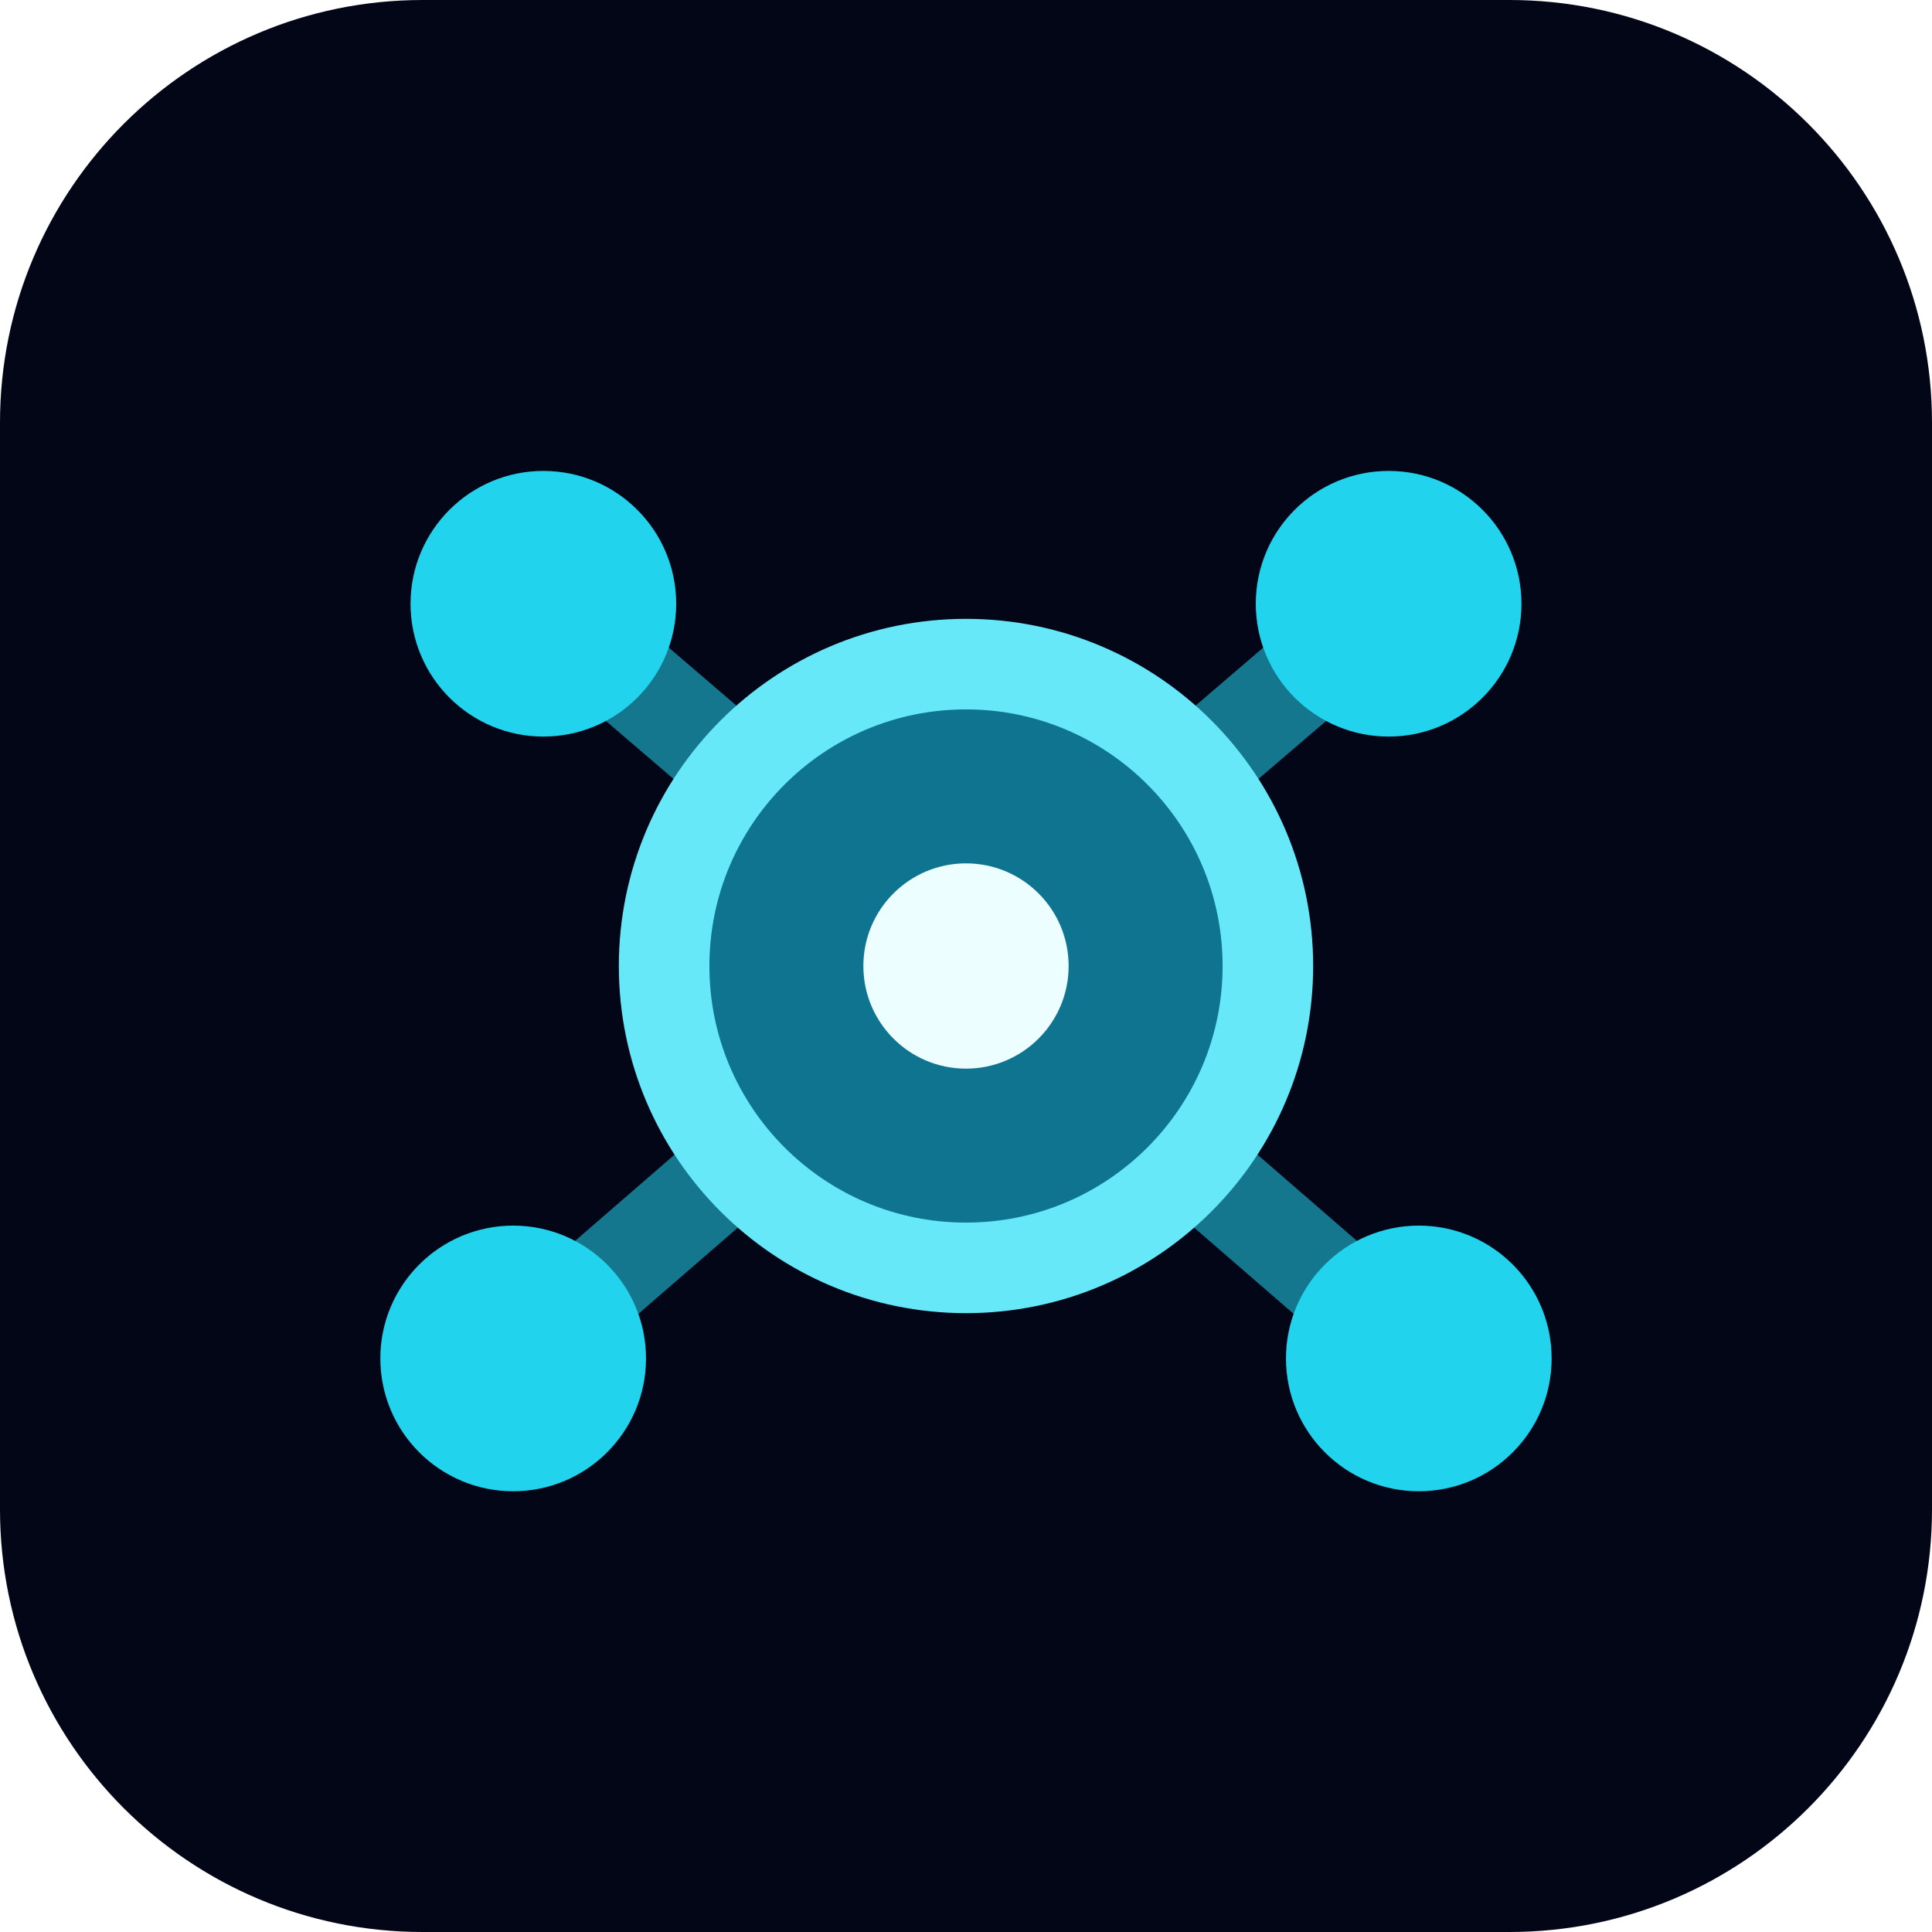
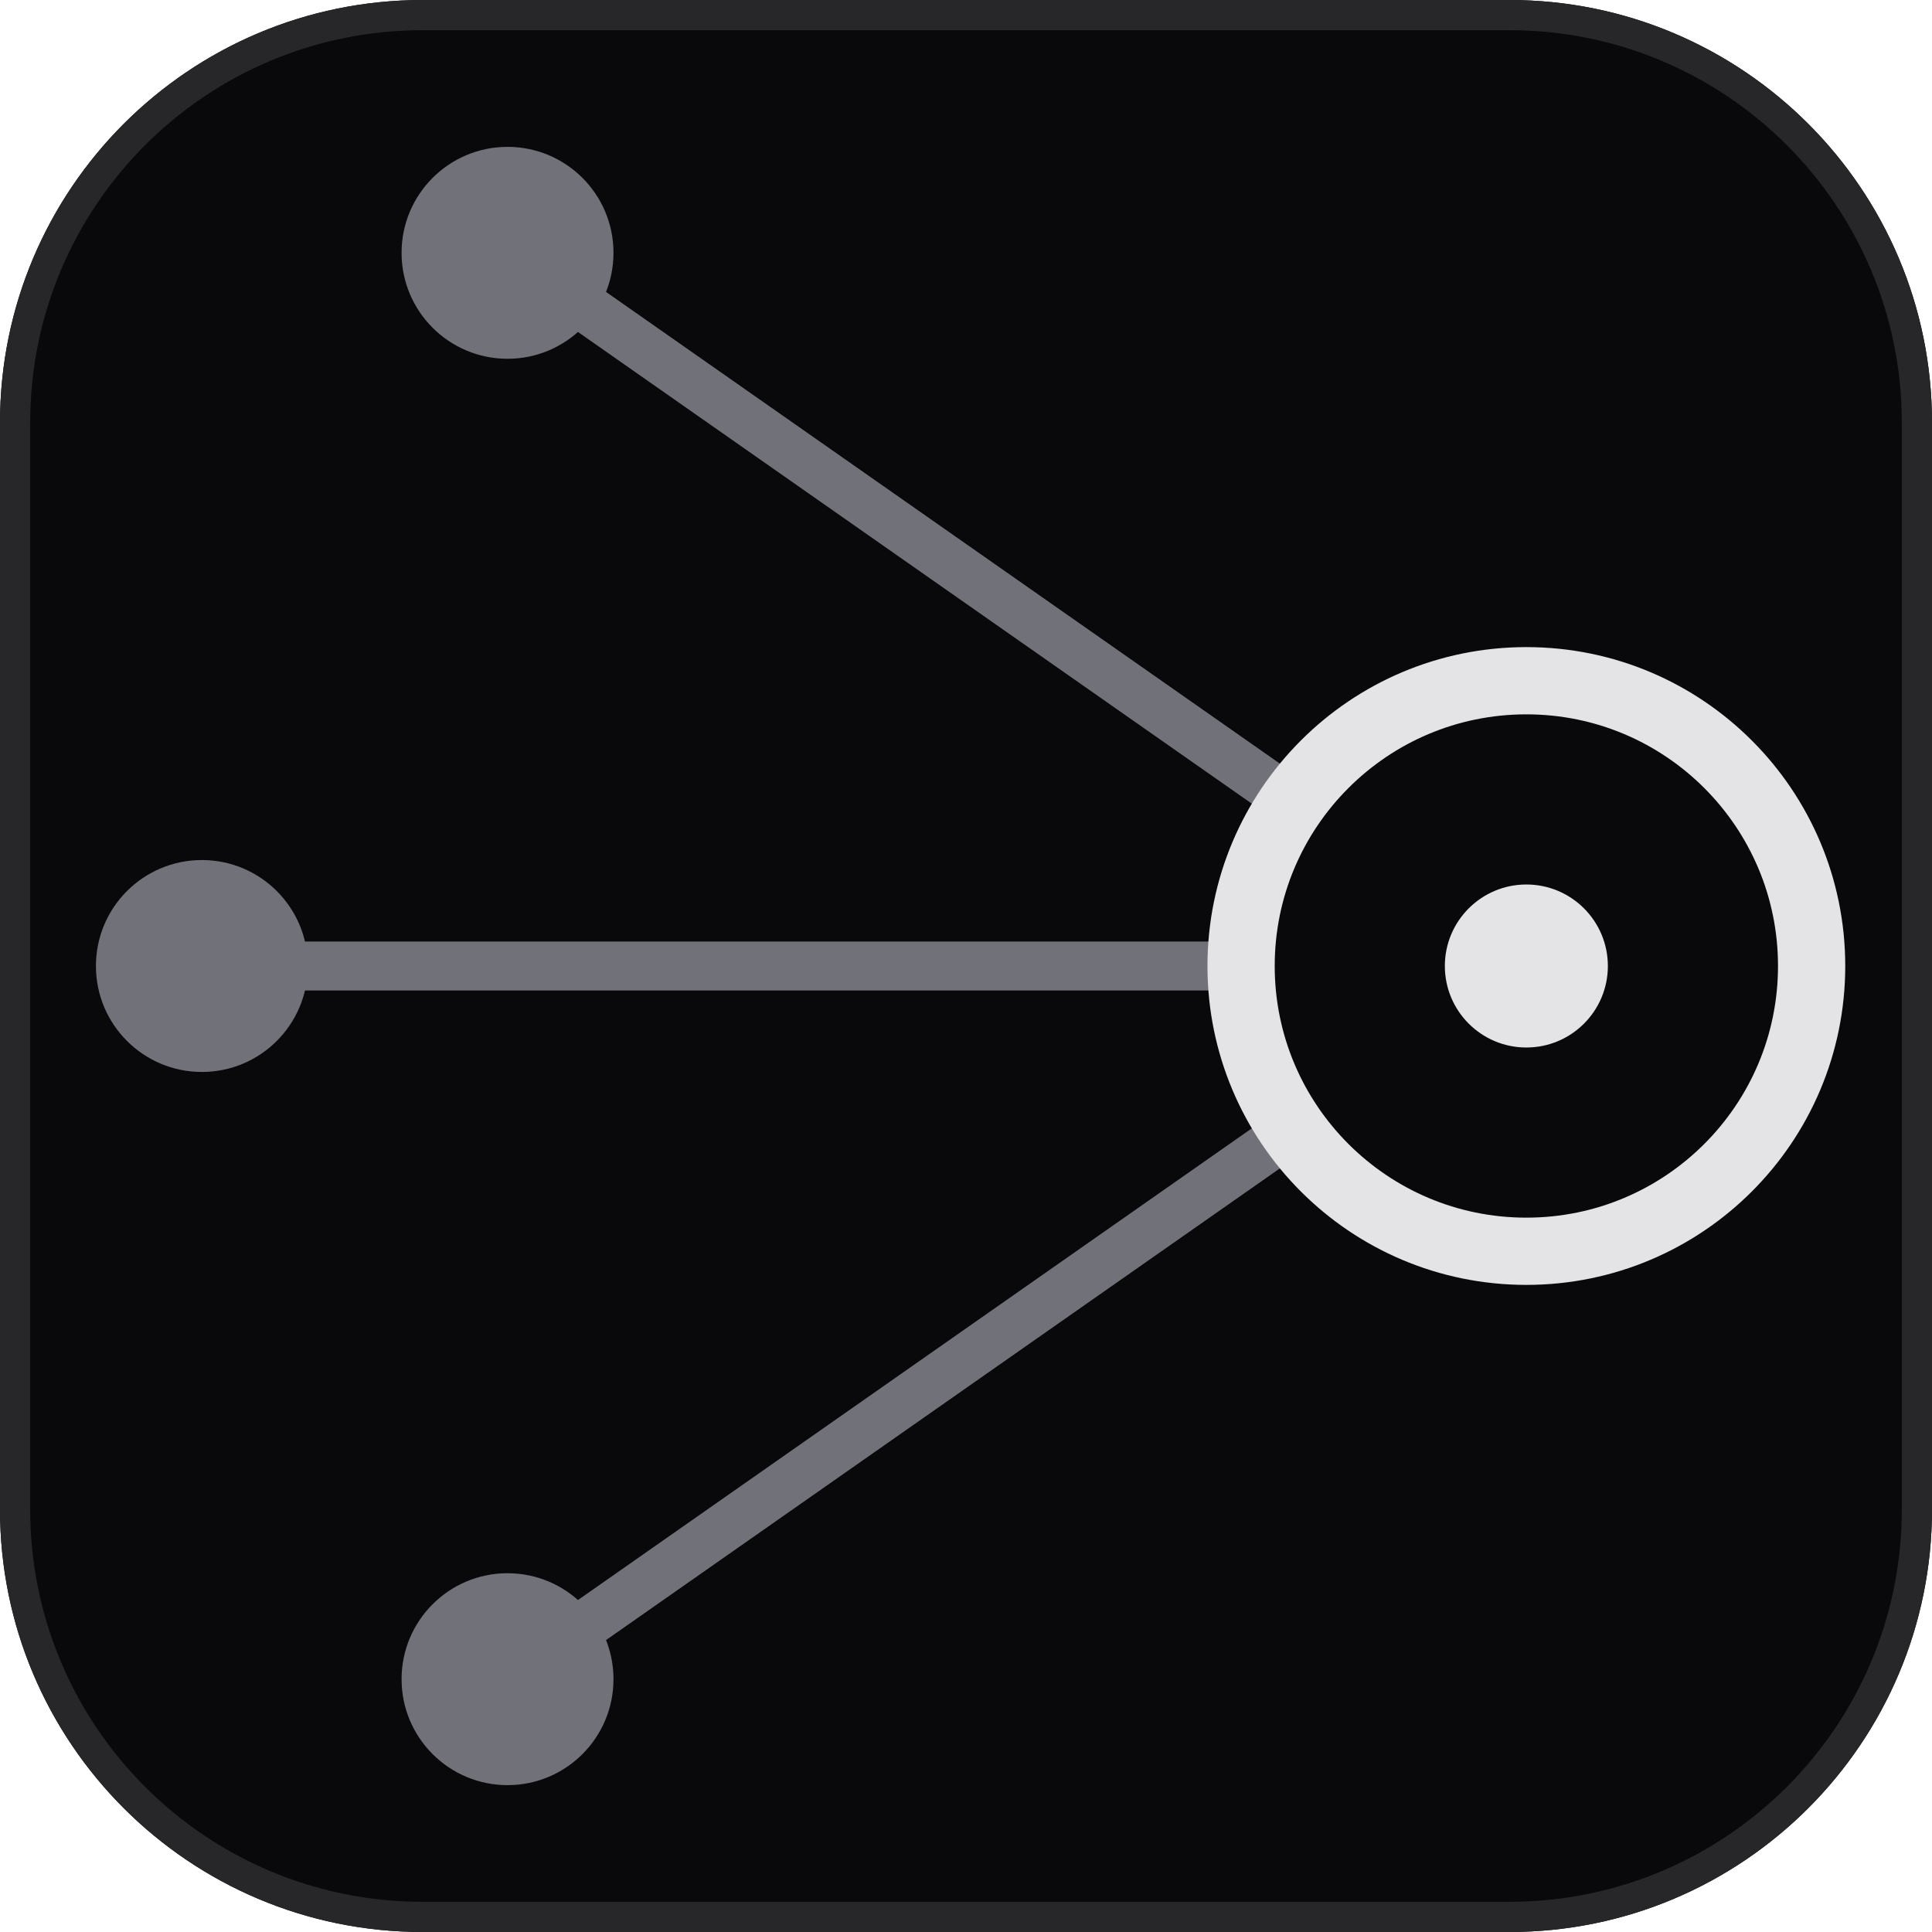
- <svg xmlns="http://www.w3.org/2000/svg" viewBox="0 0 64 64" role="img" aria-label="Digital Brain">
-   <rect width="64" height="64" rx="14" fill="#020617" />
-   <g stroke="#22d3ee" stroke-width="3.2" stroke-linecap="round" opacity="0.55">
-     <path d="M32 32 L18 20" />
-     <path d="M32 32 L46 20" />
-     <path d="M32 32 L17 45" />
-     <path d="M32 32 L47 45" />
+ <svg xmlns="http://www.w3.org/2000/svg" width="64" height="64" viewBox="0 0 64 64" fill="none" role="img" aria-label="Cerebro Flow">
+   <rect width="64" height="64" rx="14" fill="#09090B" />
+   <rect x="0.5" y="0.5" width="63" height="63" rx="13.5" stroke="#27272A" />
+   <g transform="translate(32 32) scale(0.675) translate(-72.5 -80)">
+     <g stroke="#71717A" stroke-width="2.4" stroke-linecap="round">
+       <path d="M50 45 L100 80" />
+       <path d="M35 80 L100 80" />
+       <path d="M50 115 L100 80" />
+     </g>
+     <circle cx="50" cy="45" r="5.2" fill="#71717A" />
+     <circle cx="35" cy="80" r="5.2" fill="#71717A" />
+     <circle cx="50" cy="115" r="5.2" fill="#71717A" />
+     <circle cx="100" cy="80" r="14" stroke="#E4E4E7" stroke-width="3.3" fill="#09090B" />
+     <circle cx="100" cy="80" r="4" fill="#E4E4E7" />
  </g>
-   <g fill="#22d3ee">
-     <circle cx="18" cy="20" r="4.4" />
-     <circle cx="46" cy="20" r="4.4" />
-     <circle cx="17" cy="45" r="4.4" />
-     <circle cx="47" cy="45" r="4.4" />
-   </g>
-   <circle cx="32" cy="32" r="10" fill="#0e7490" />
-   <circle cx="32" cy="32" r="10" fill="none" stroke="#67e8f9" stroke-width="3" />
-   <circle cx="32" cy="32" r="3.4" fill="#ecfeff" />
</svg>
